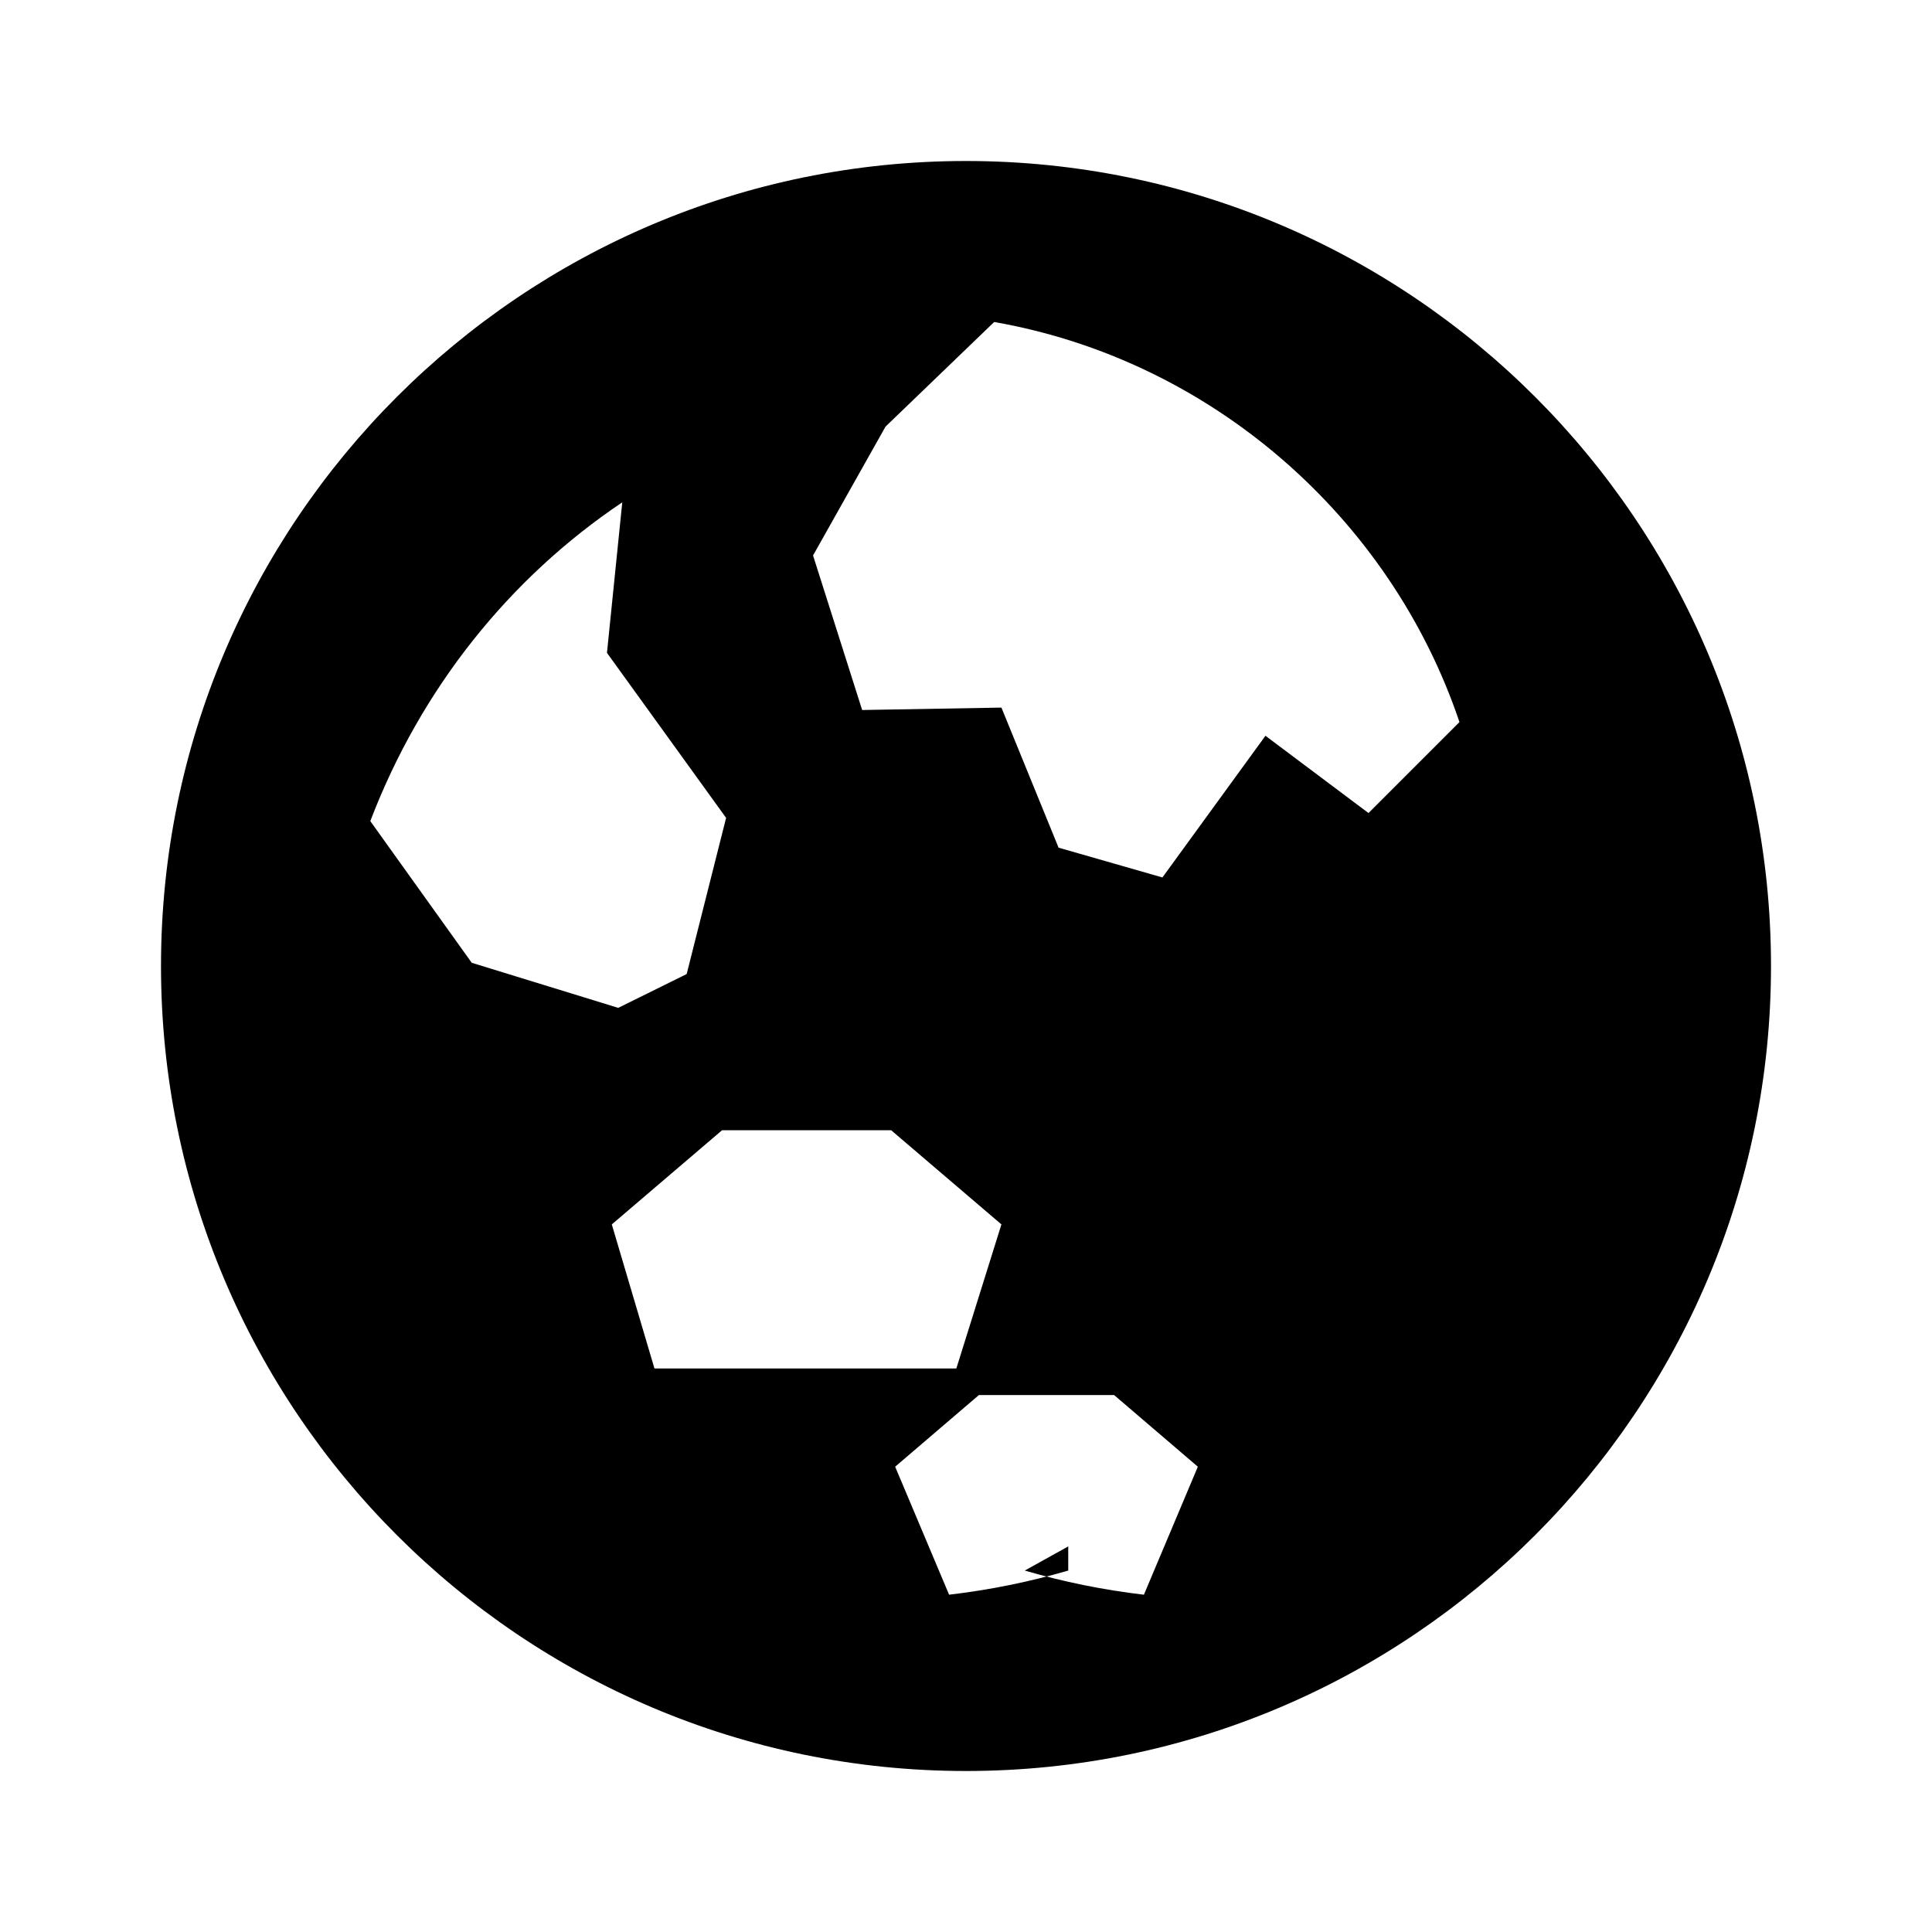
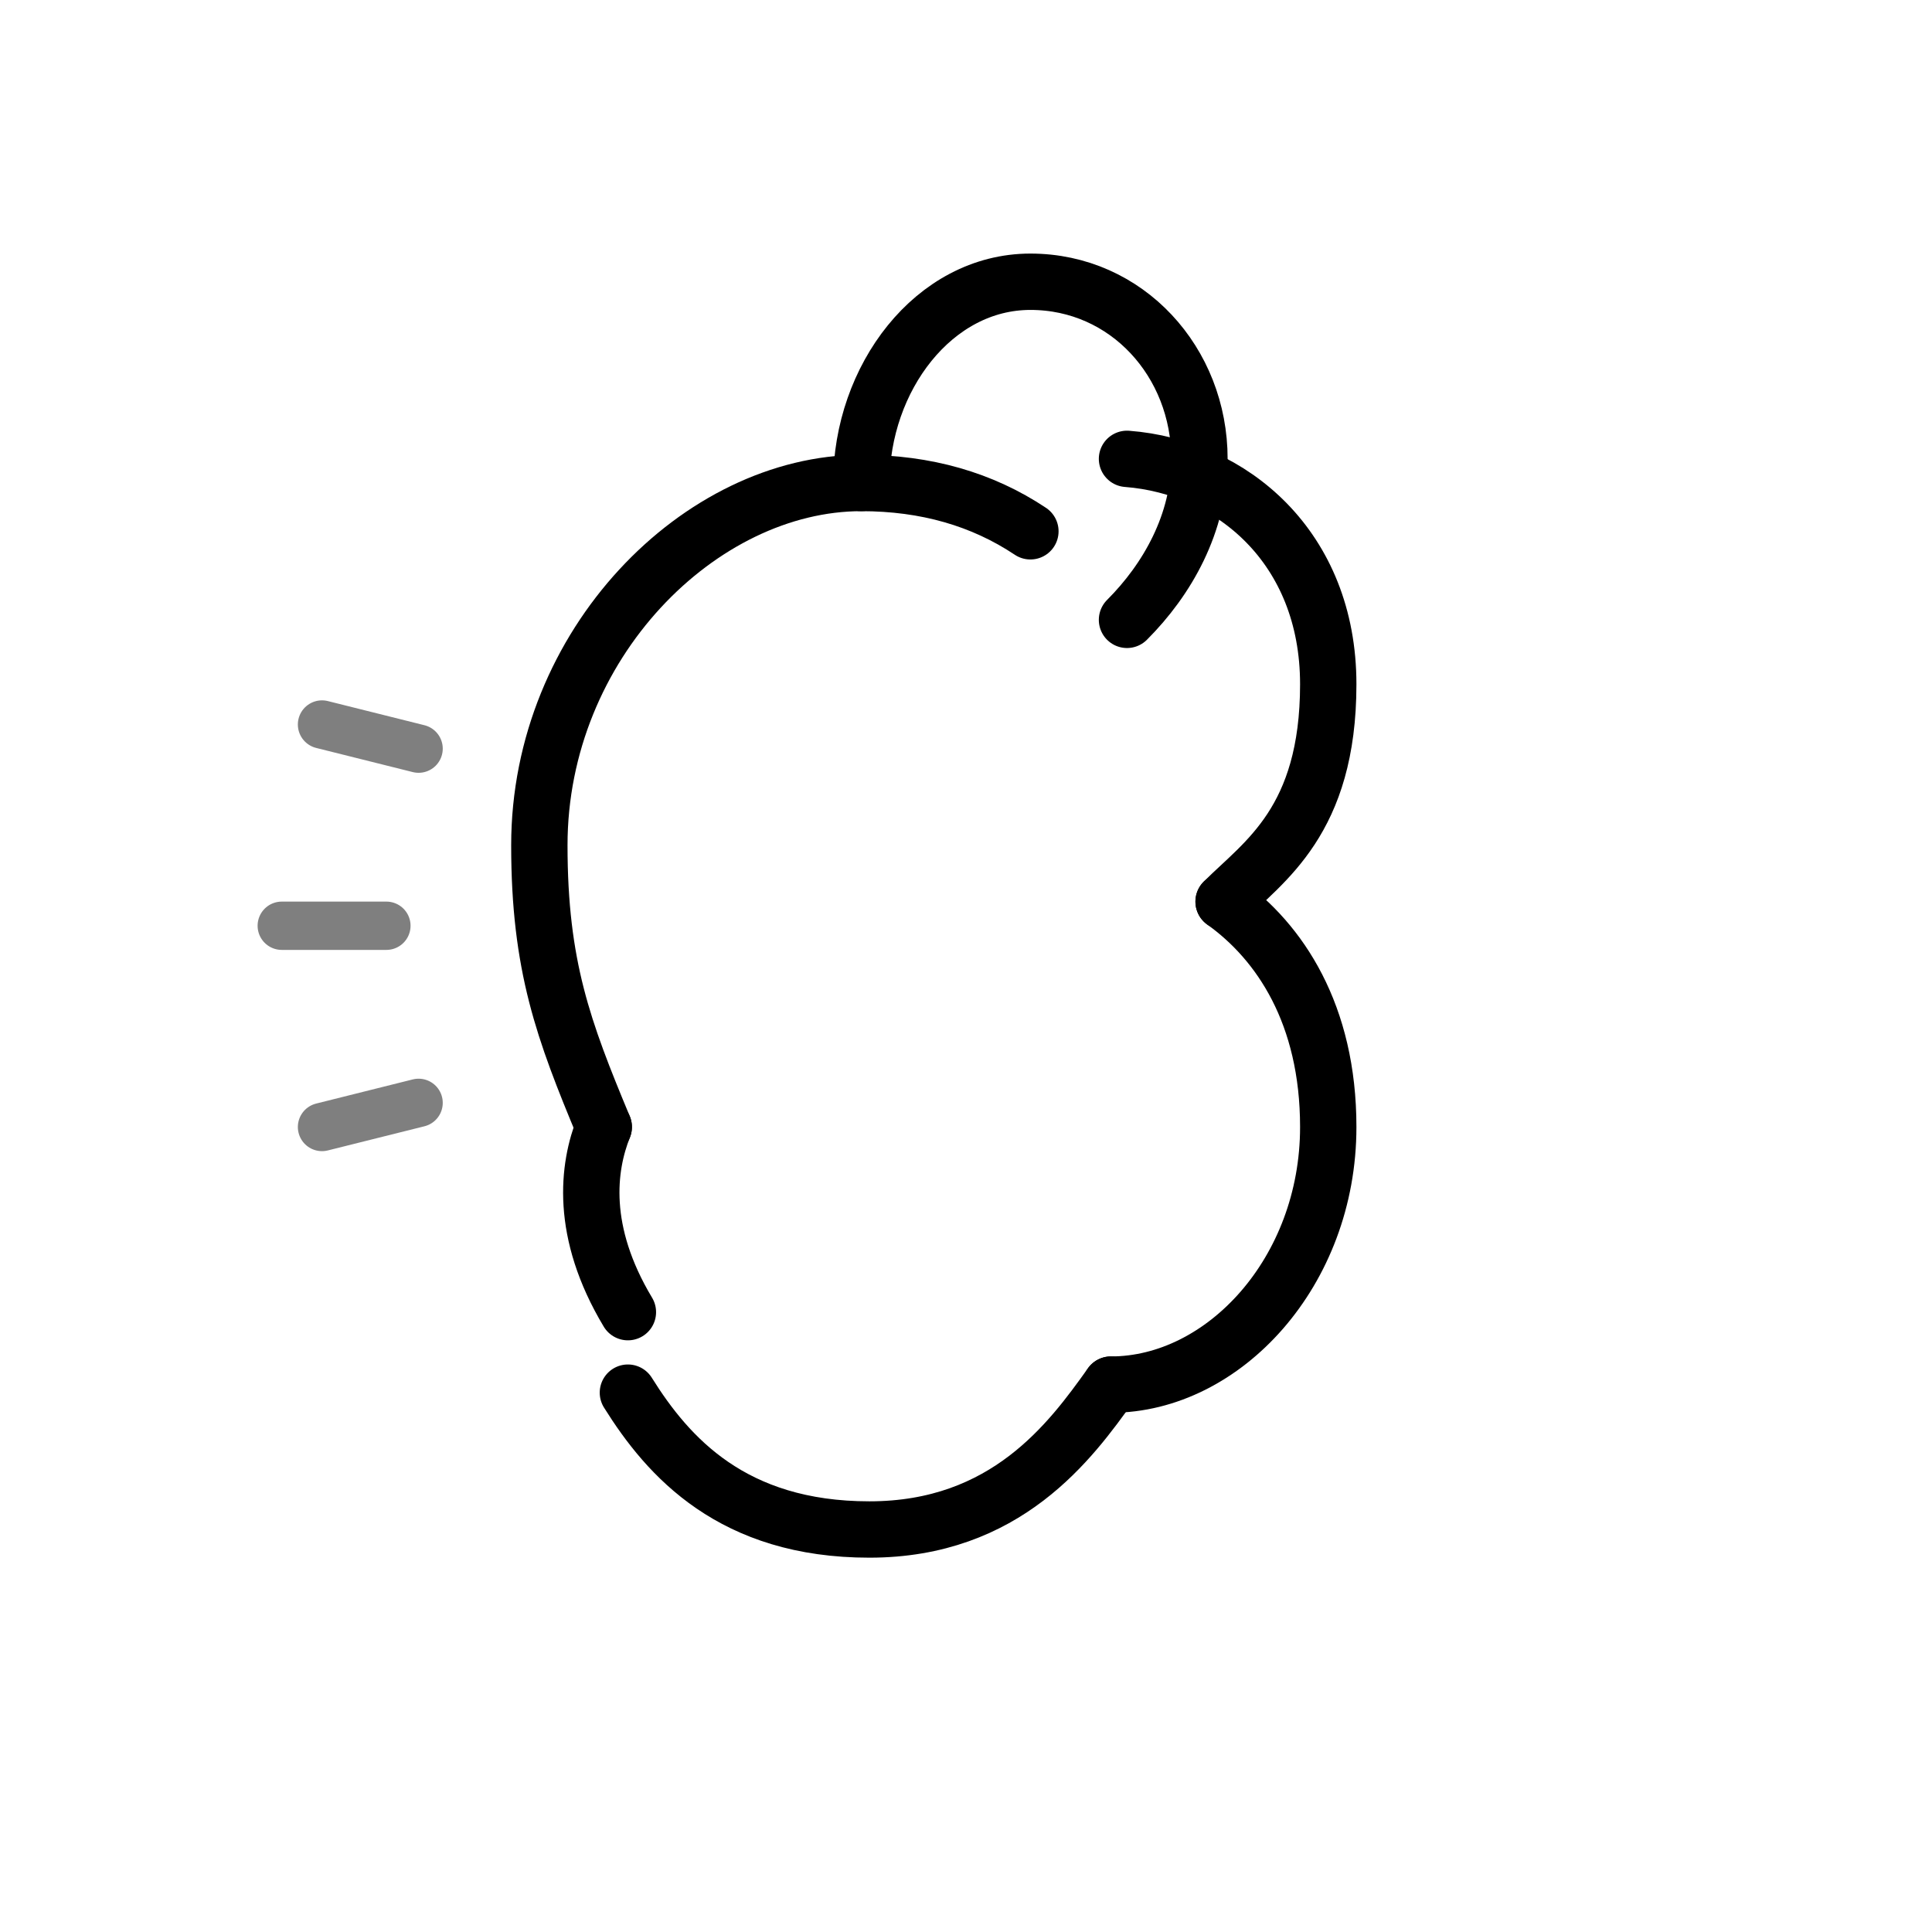
<svg xmlns="http://www.w3.org/2000/svg" viewBox="0 0 24 24" fill="currentColor">
-   <path d="M12 2C6.48 2 2 6.48 2 12s4.48 10 10 10 10-4.48 10-10S17.52 2 12 2zm-1 3.3l1.35-1.3c2.69.47 4.92 2.42 5.78 4.97L17 10.1l-1.28-.96-1.28 1.76-1.29-.37-.71-1.74-1.73.03L10.1 6.9l.9-1.6zM7.54 8.11l1.48 2.05-.49 1.94-.85.42-1.82-.56L4.6 10.2c.63-1.65 1.73-3.02 3.13-3.96l-.19 1.87zM8.13 17l-.53-1.79 1.37-1.17h2.1l1.37 1.17L11.88 17H8.13zm5.14 2.51c-.48.14-.97.24-1.48.3l-.67-1.59 1.04-.89h1.68l1.04.89-.67 1.59c-.51-.06-1-.16-1.48-.3l.54-.3z" />
+   <path d="M7.5 14c-0.5-1.2-0.8-2-0.8-3.5 0-2.5 2-4.5 4-4.5 0.8 0 1.5 0.2 2.1 0.6" stroke="currentColor" stroke-width="0.7" stroke-linecap="round" fill="none" />
+   <path d="M10.7 6c0-1.3 0.9-2.5 2.1-2.5s2.1 1 2.1 2.2c0 0.8-0.4 1.5-0.9 2" stroke="currentColor" stroke-width="0.7" stroke-linecap="round" fill="none" />
+   <path d="M14 5.7c1.3 0.1 2.5 1.1 2.5 2.8s-0.8 2.2-1.3 2.7" stroke="currentColor" stroke-width="0.7" stroke-linecap="round" fill="none" />
+   <path d="M15.2 11.2c0.7 0.5 1.3 1.4 1.3 2.8 0 1.8-1.3 3.2-2.7 3.2" stroke="currentColor" stroke-width="0.7" stroke-linecap="round" fill="none" />
+   <path d="M13.8 17.2c-0.5 0.7-1.3 1.8-3 1.8s-2.5-0.9-3-1.7" stroke="currentColor" stroke-width="0.7" stroke-linecap="round" fill="none" />
+   <path d="M7.5 14c-0.2 0.5-0.3 1.3 0.3 2.3" stroke="currentColor" stroke-width="0.7" stroke-linecap="round" fill="none" />
+   <line x1="4" y1="9" x2="5.2" y2="9.3" stroke="currentColor" stroke-width="0.6" stroke-linecap="round" opacity="0.5" />
+   <line x1="3.5" y1="11.5" x2="4.8" y2="11.5" stroke="currentColor" stroke-width="0.6" stroke-linecap="round" opacity="0.5" />
+   <line x1="4" y1="14" x2="5.2" y2="13.7" stroke="currentColor" stroke-width="0.6" stroke-linecap="round" opacity="0.5" />
</svg>
